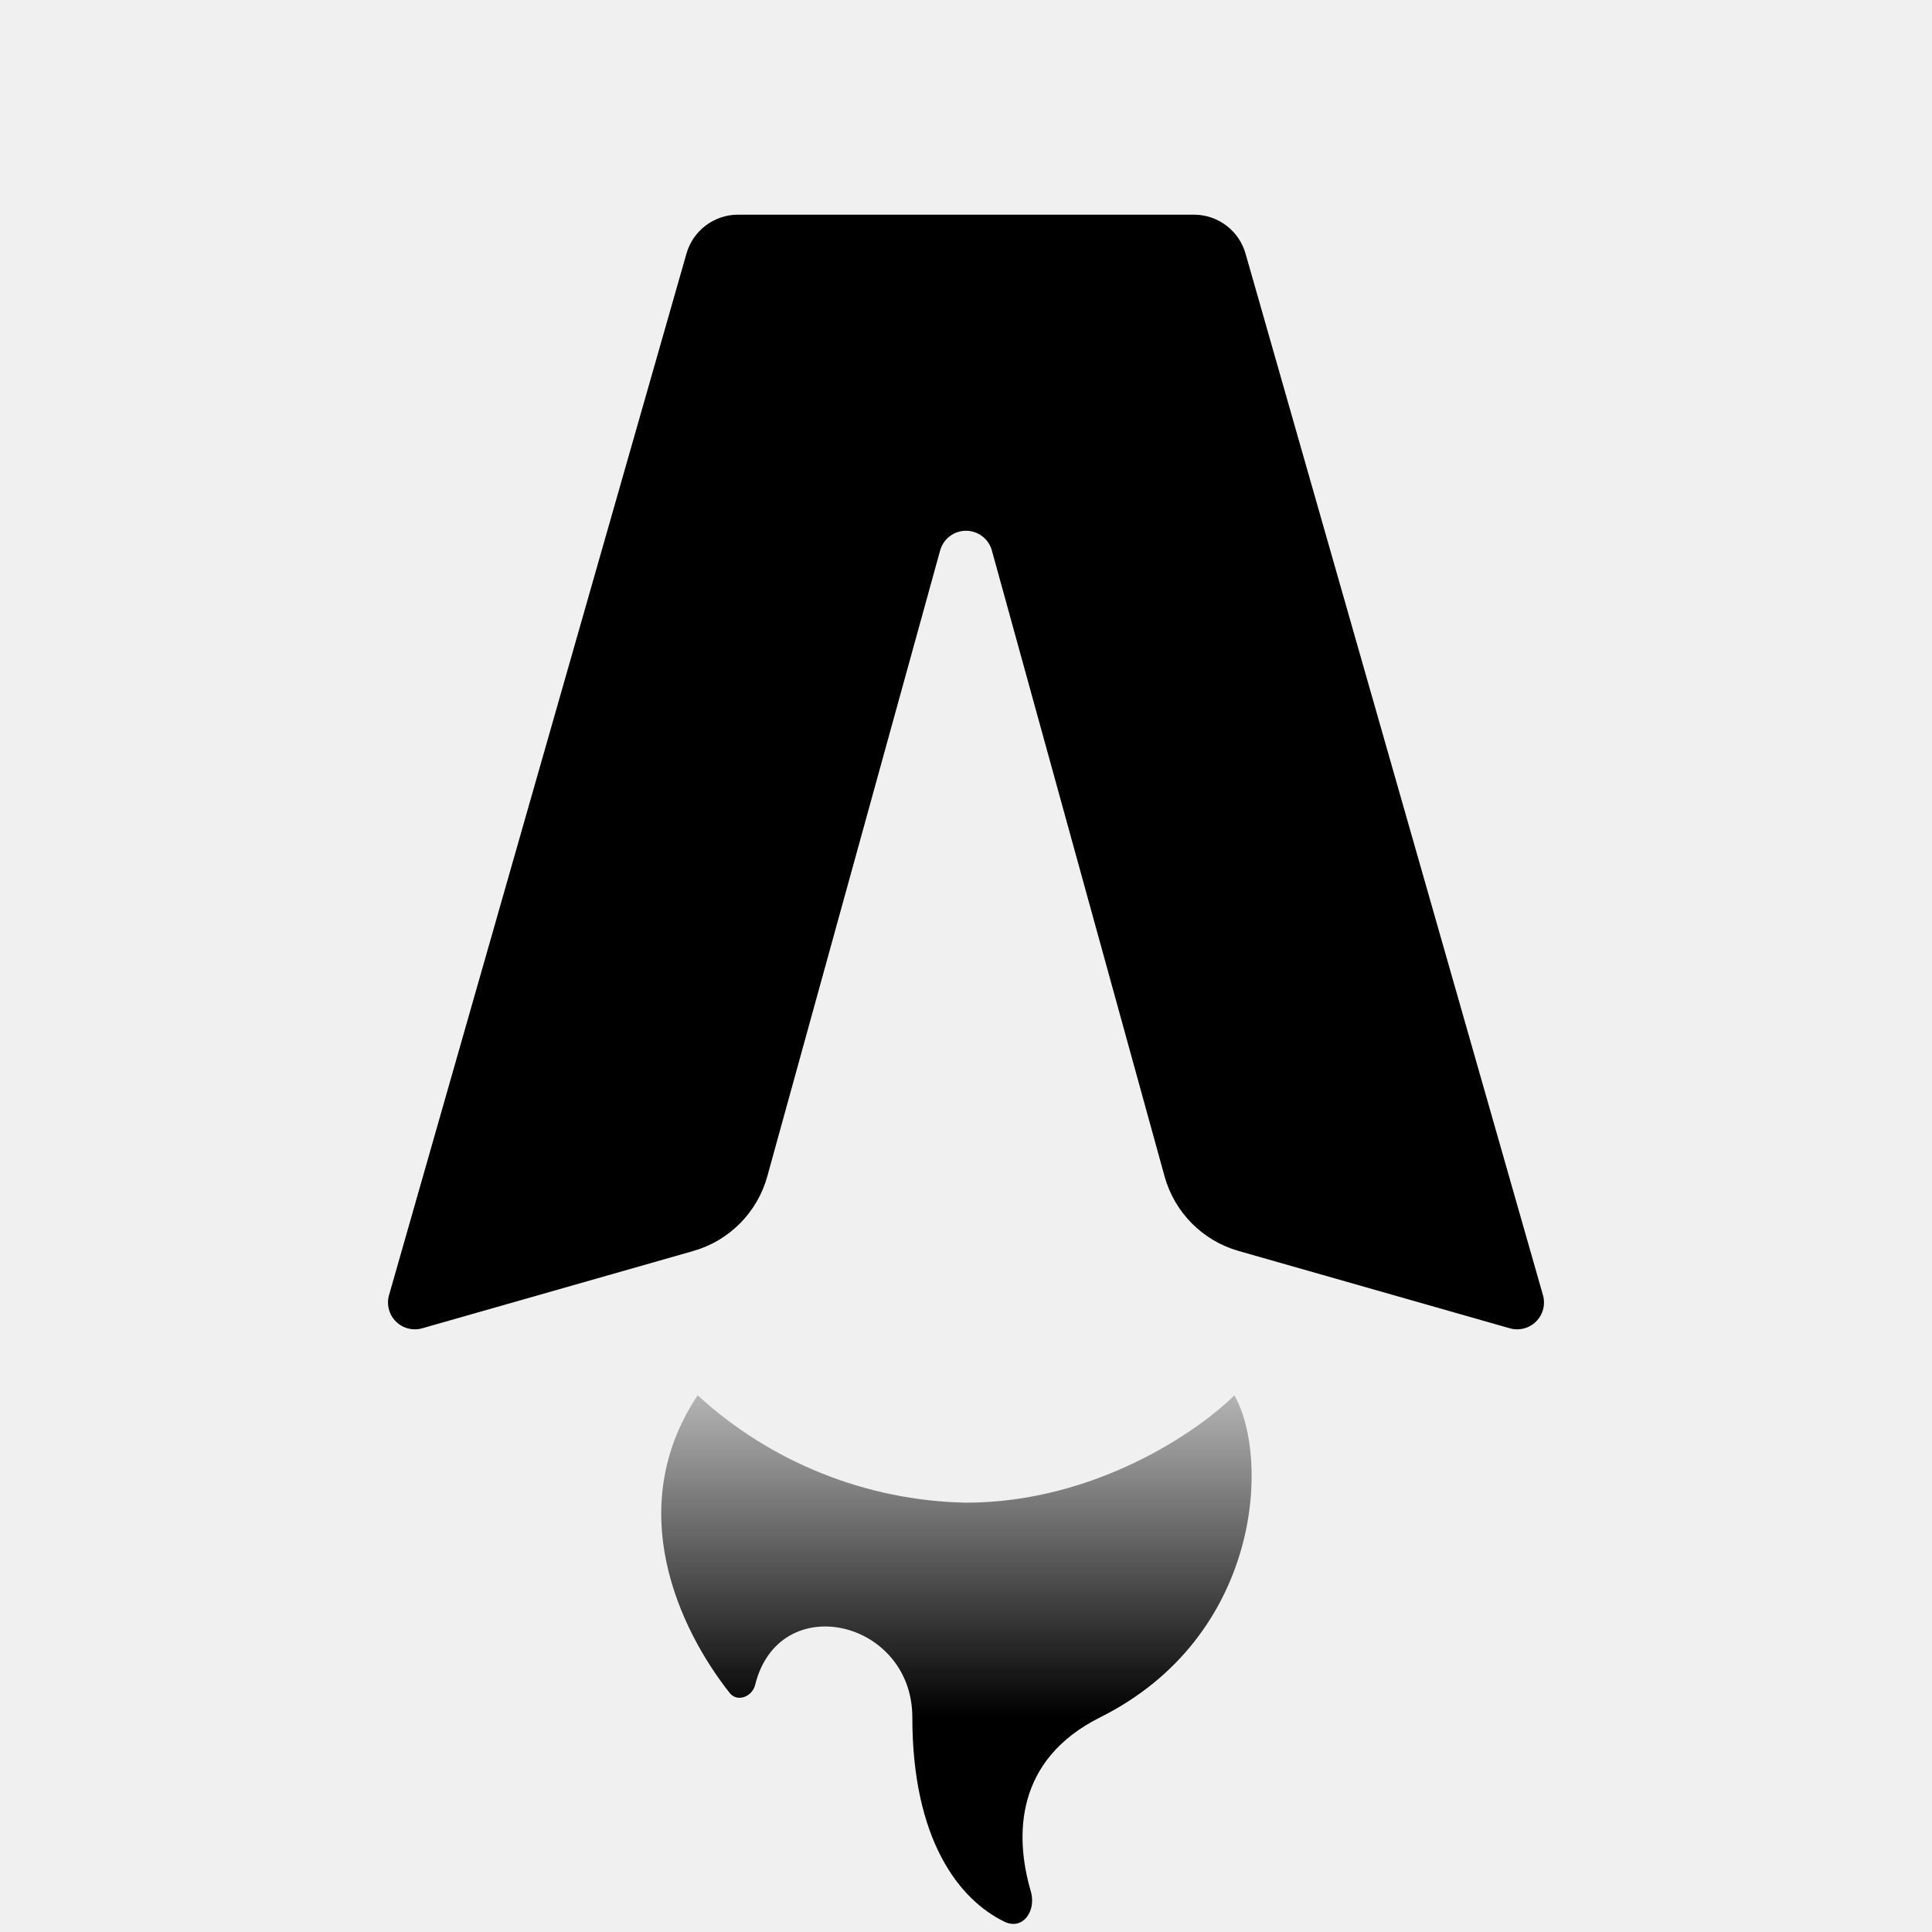
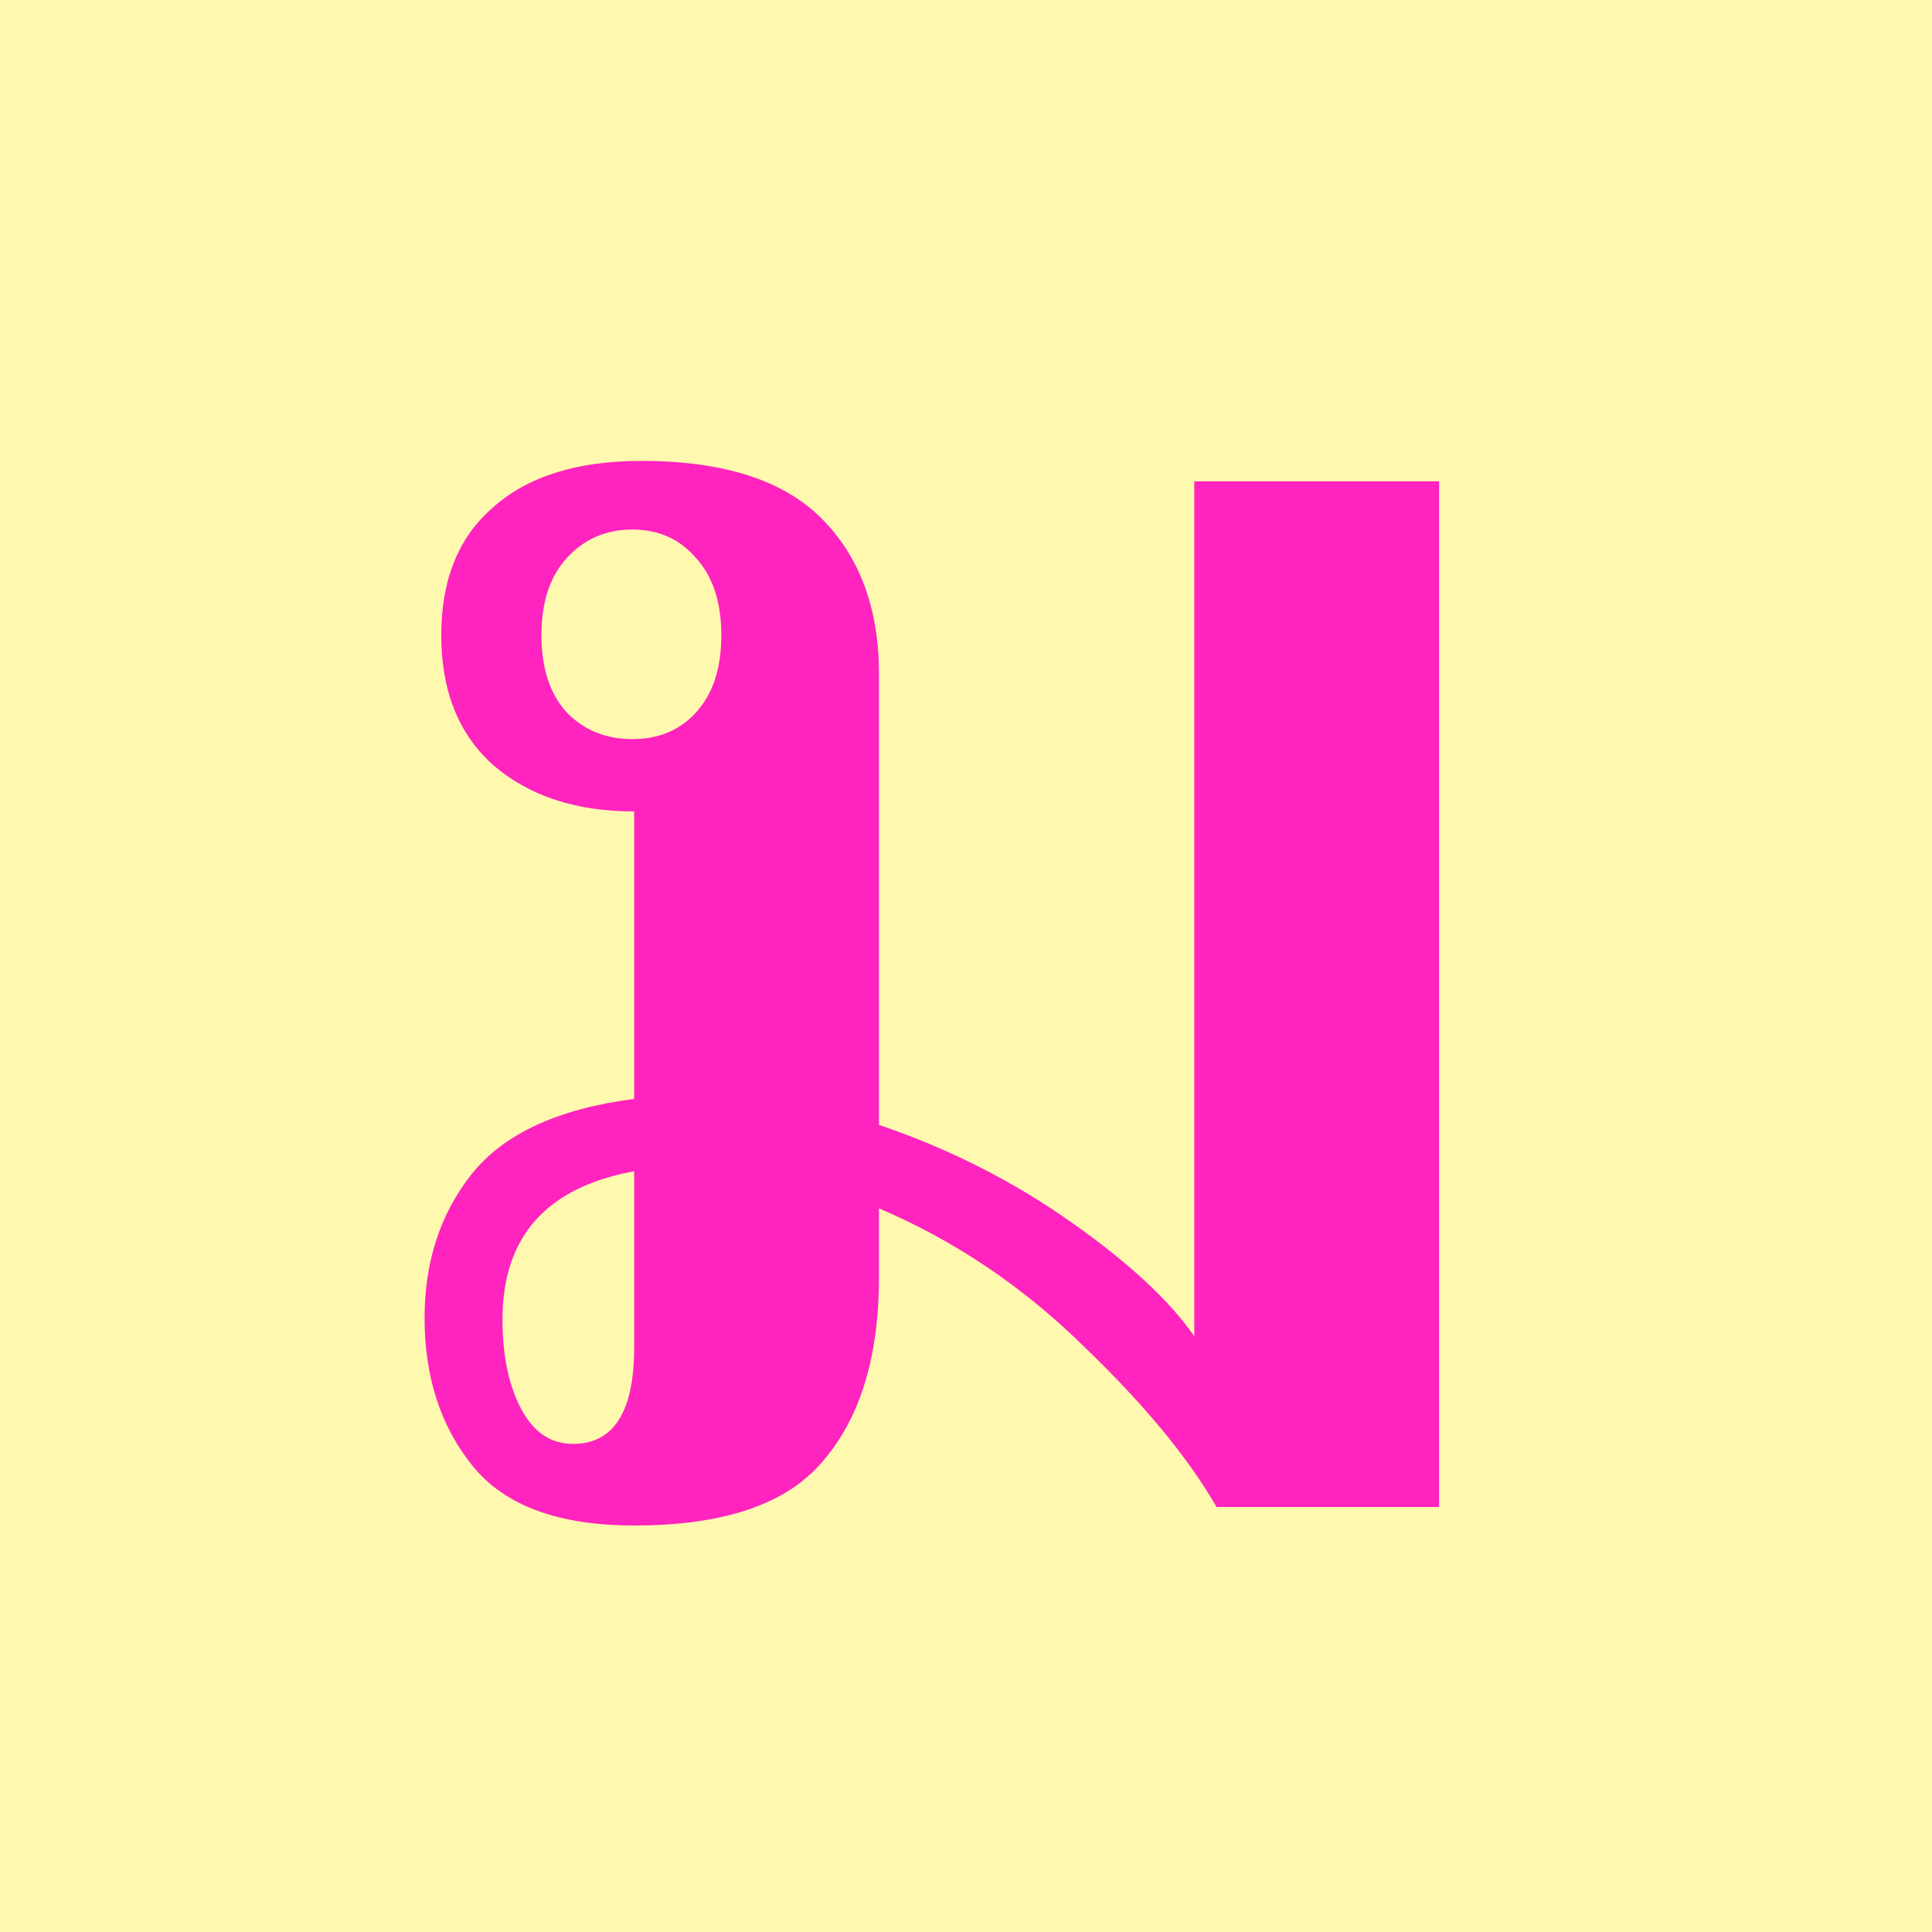
- <svg xmlns="http://www.w3.org/2000/svg" fill="none" viewBox="0 0 36 36">
-   <path fill="#000" d="M22.25 4h-8.5a1 1 0 0 0-.96.73l-5.54 19.4a.5.5 0 0 0 .62.62l5.05-1.44a2 2 0 0 0 1.38-1.4l3.22-11.66a.5.5 0 0 1 .96 0l3.22 11.67a2 2 0 0 0 1.38 1.39l5.05 1.44a.5.5 0 0 0 .62-.62l-5.54-19.4a1 1 0 0 0-.96-.73Z" />
-   <path fill="url(#gradient)" d="M18 28a7.63 7.63 0 0 1-5-2c-1.4 2.1-.35 4.35.6 5.55.14.17.41.07.47-.15.44-1.8 2.93-1.22 2.93.6 0 2.28.87 3.4 1.72 3.81.34.16.59-.2.49-.56-.31-1.05-.29-2.46 1.29-3.25 3-1.5 3.17-4.83 2.5-6-.67.67-2.6 2-5 2Z" />
+ <svg xmlns="http://www.w3.org/2000/svg" width="100" height="100" viewBox="0 0 100 100" fill="none">
+   <g clip-path="url(#clip0_6_6)">
+     <rect width="100" height="100" fill="#FFF8AF" />
+     <path d="M74.488 24.912V78H62.968C61.496 75.44 59.192 72.656 56.056 69.648C52.92 66.576 49.4 64.208 45.496 62.544V66.096C45.496 70.192 44.536 73.36 42.616 75.6C40.76 77.84 37.496 78.96 32.824 78.96C28.92 78.96 26.136 77.936 24.472 75.888C22.808 73.84 21.976 71.28 21.976 68.208C21.976 65.328 22.776 62.864 24.376 60.816C26.04 58.704 28.856 57.392 32.824 56.88V42C29.816 42 27.384 41.2 25.528 39.6C23.736 38 22.84 35.76 22.84 32.88C22.84 30 23.736 27.792 25.528 26.256C27.32 24.656 29.88 23.856 33.208 23.856C37.432 23.856 40.536 24.848 42.52 26.832C44.504 28.816 45.496 31.504 45.496 34.896V58.224C49.08 59.44 52.376 61.104 55.384 63.216C58.392 65.328 60.536 67.312 61.816 69.168V24.912H74.488ZM32.728 38.256C34.072 38.256 35.16 37.808 35.992 36.912C36.888 35.952 37.336 34.608 37.336 32.88C37.336 31.152 36.888 29.808 35.992 28.848C35.16 27.888 34.072 27.408 32.728 27.408C31.384 27.408 30.264 27.888 29.368 28.848C28.472 29.808 28.024 31.152 28.024 32.88C28.024 34.608 28.472 35.952 29.368 36.912C30.264 37.808 31.384 38.256 32.728 38.256ZM29.656 74.736C31.768 74.736 32.824 73.072 32.824 69.744V60.624C28.28 61.456 26.008 64.016 26.008 68.304C26.008 70.16 26.328 71.696 26.968 72.912C27.608 74.128 28.504 74.736 29.656 74.736Z" fill="#FF23BF" />
+   </g>
  <defs>
-     <linearGradient id="gradient" x1="16" x2="16" y1="32" y2="24" gradientUnits="userSpaceOnUse">
-       <stop stop-color="#000" />
-       <stop offset="1" stop-color="#000" stop-opacity="0" />
-     </linearGradient>
+     <clipPath id="clip0_6_6">
+       <rect width="100" height="100" fill="white" />
+     </clipPath>
  </defs>
-   <style>
-     @media (prefers-color-scheme:dark){:root{filter:invert(100%)}}
-   </style>
</svg>
